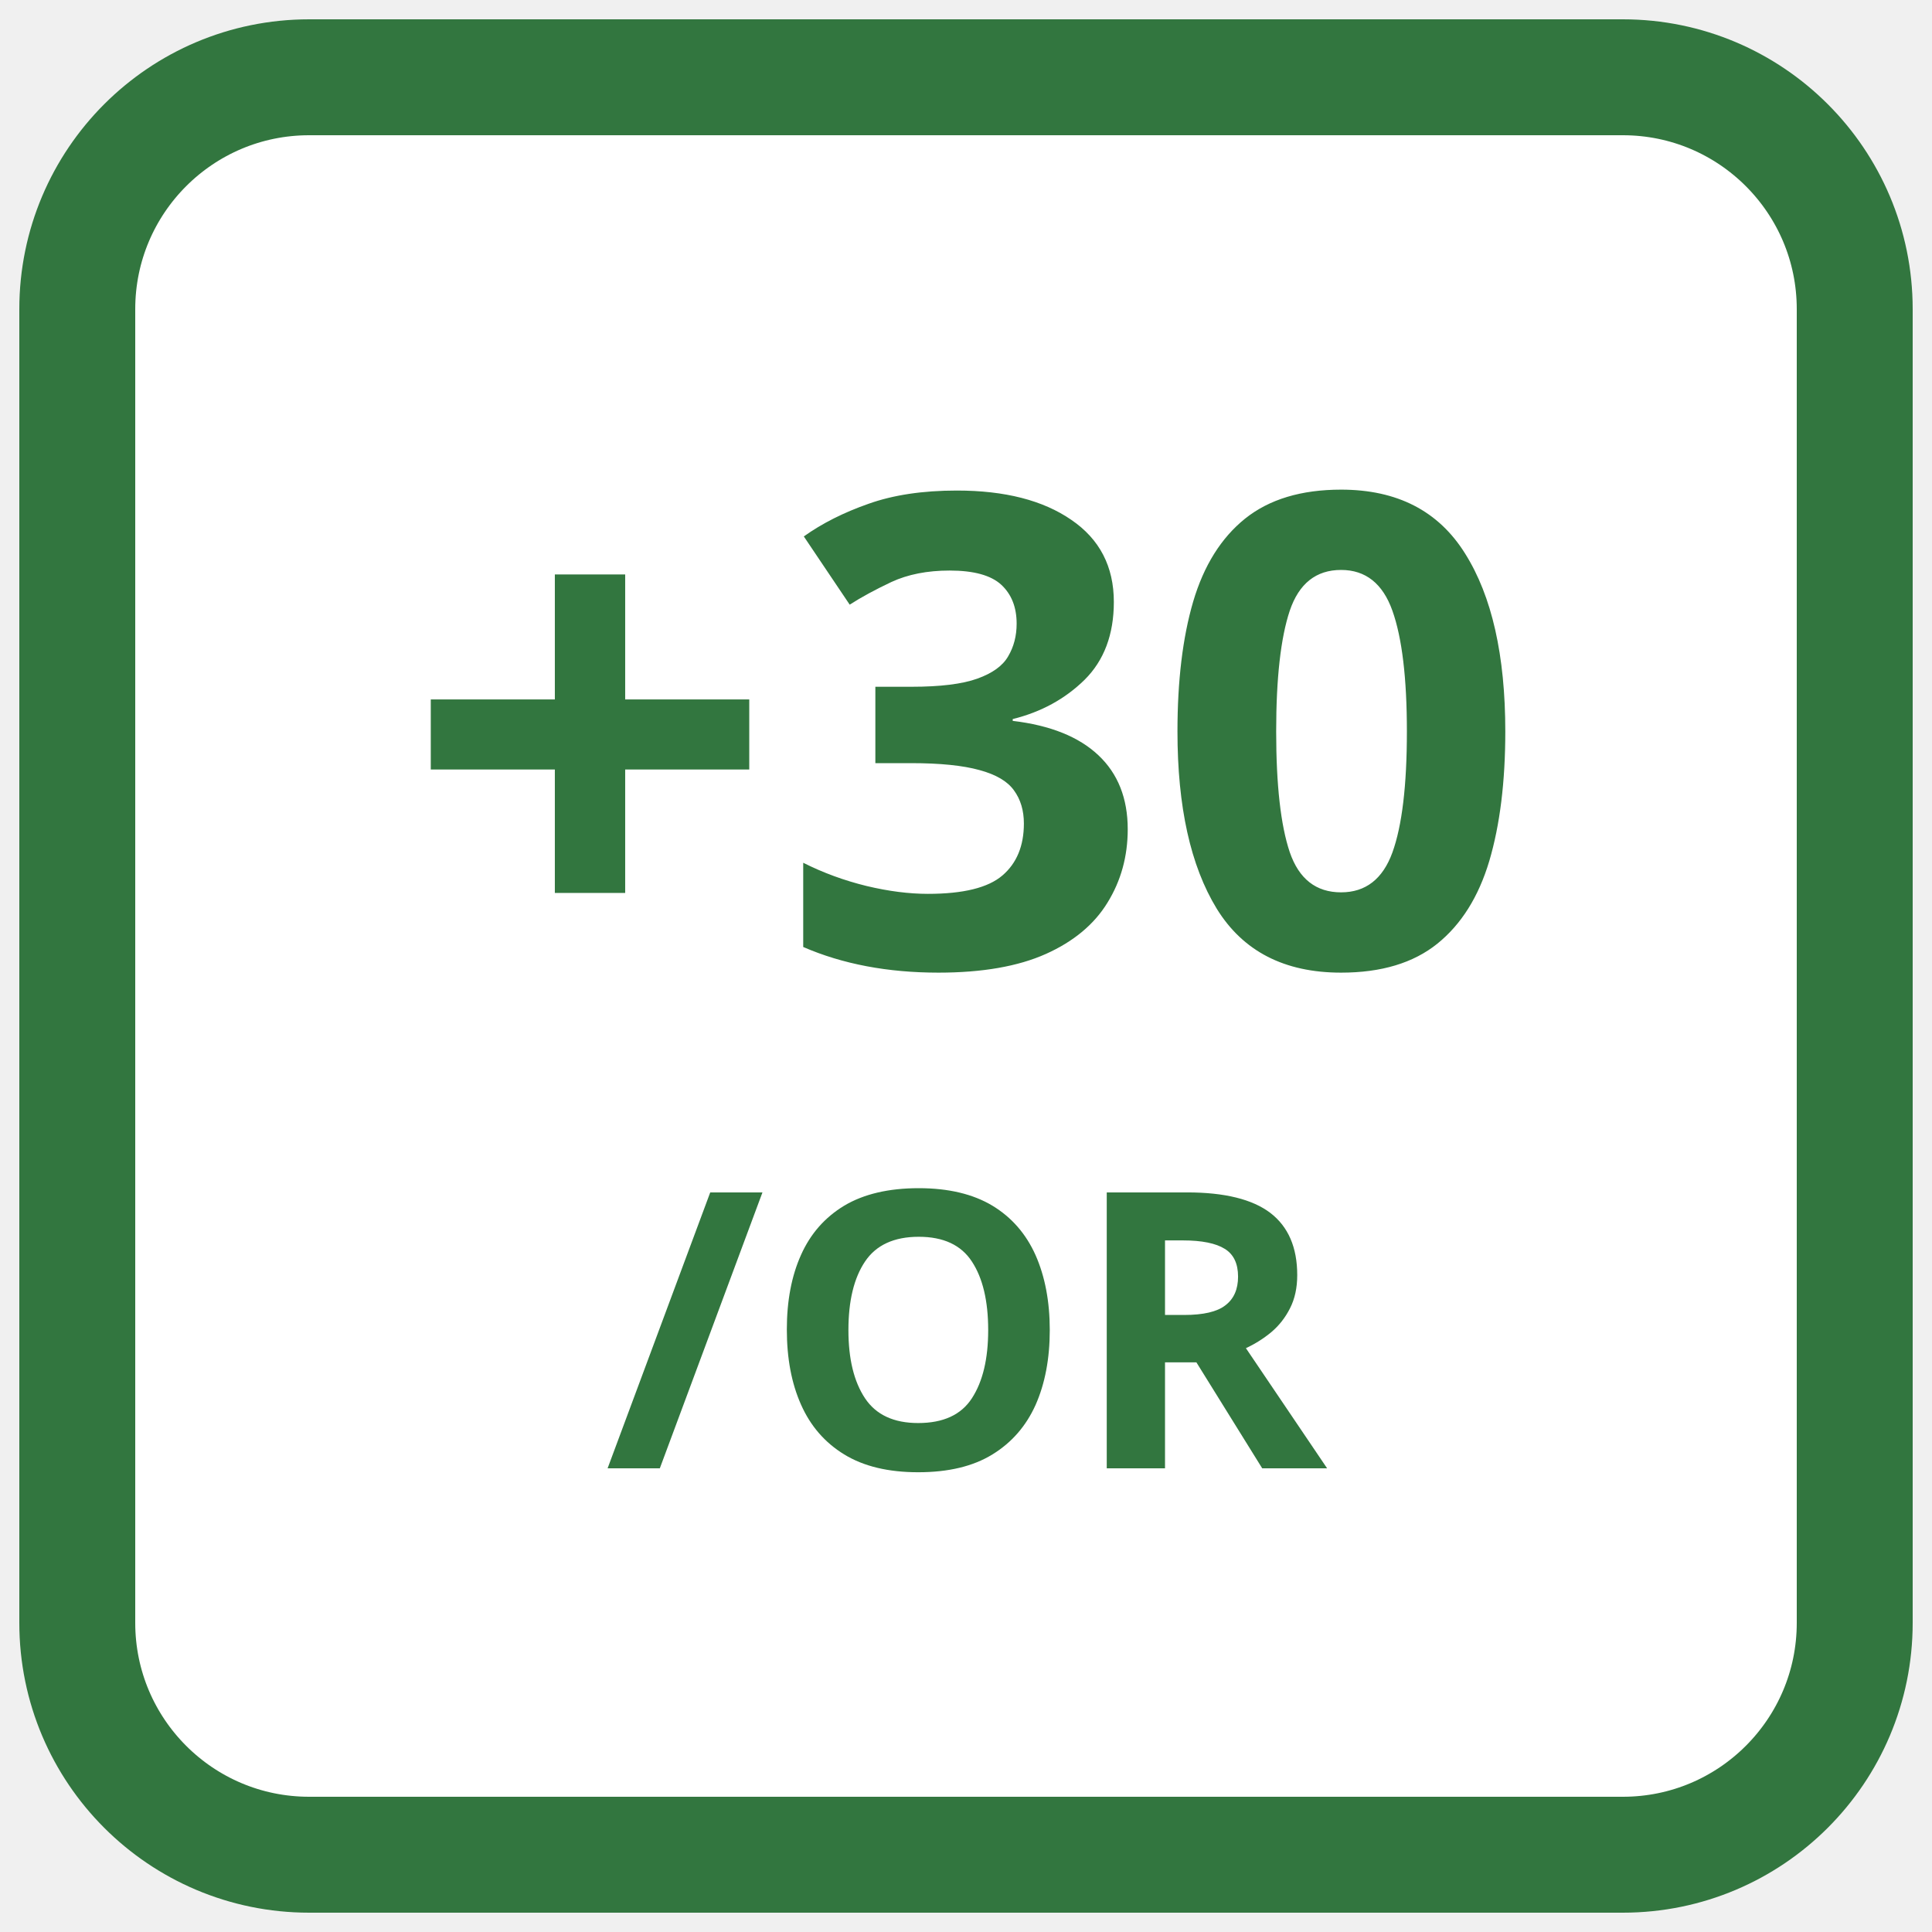
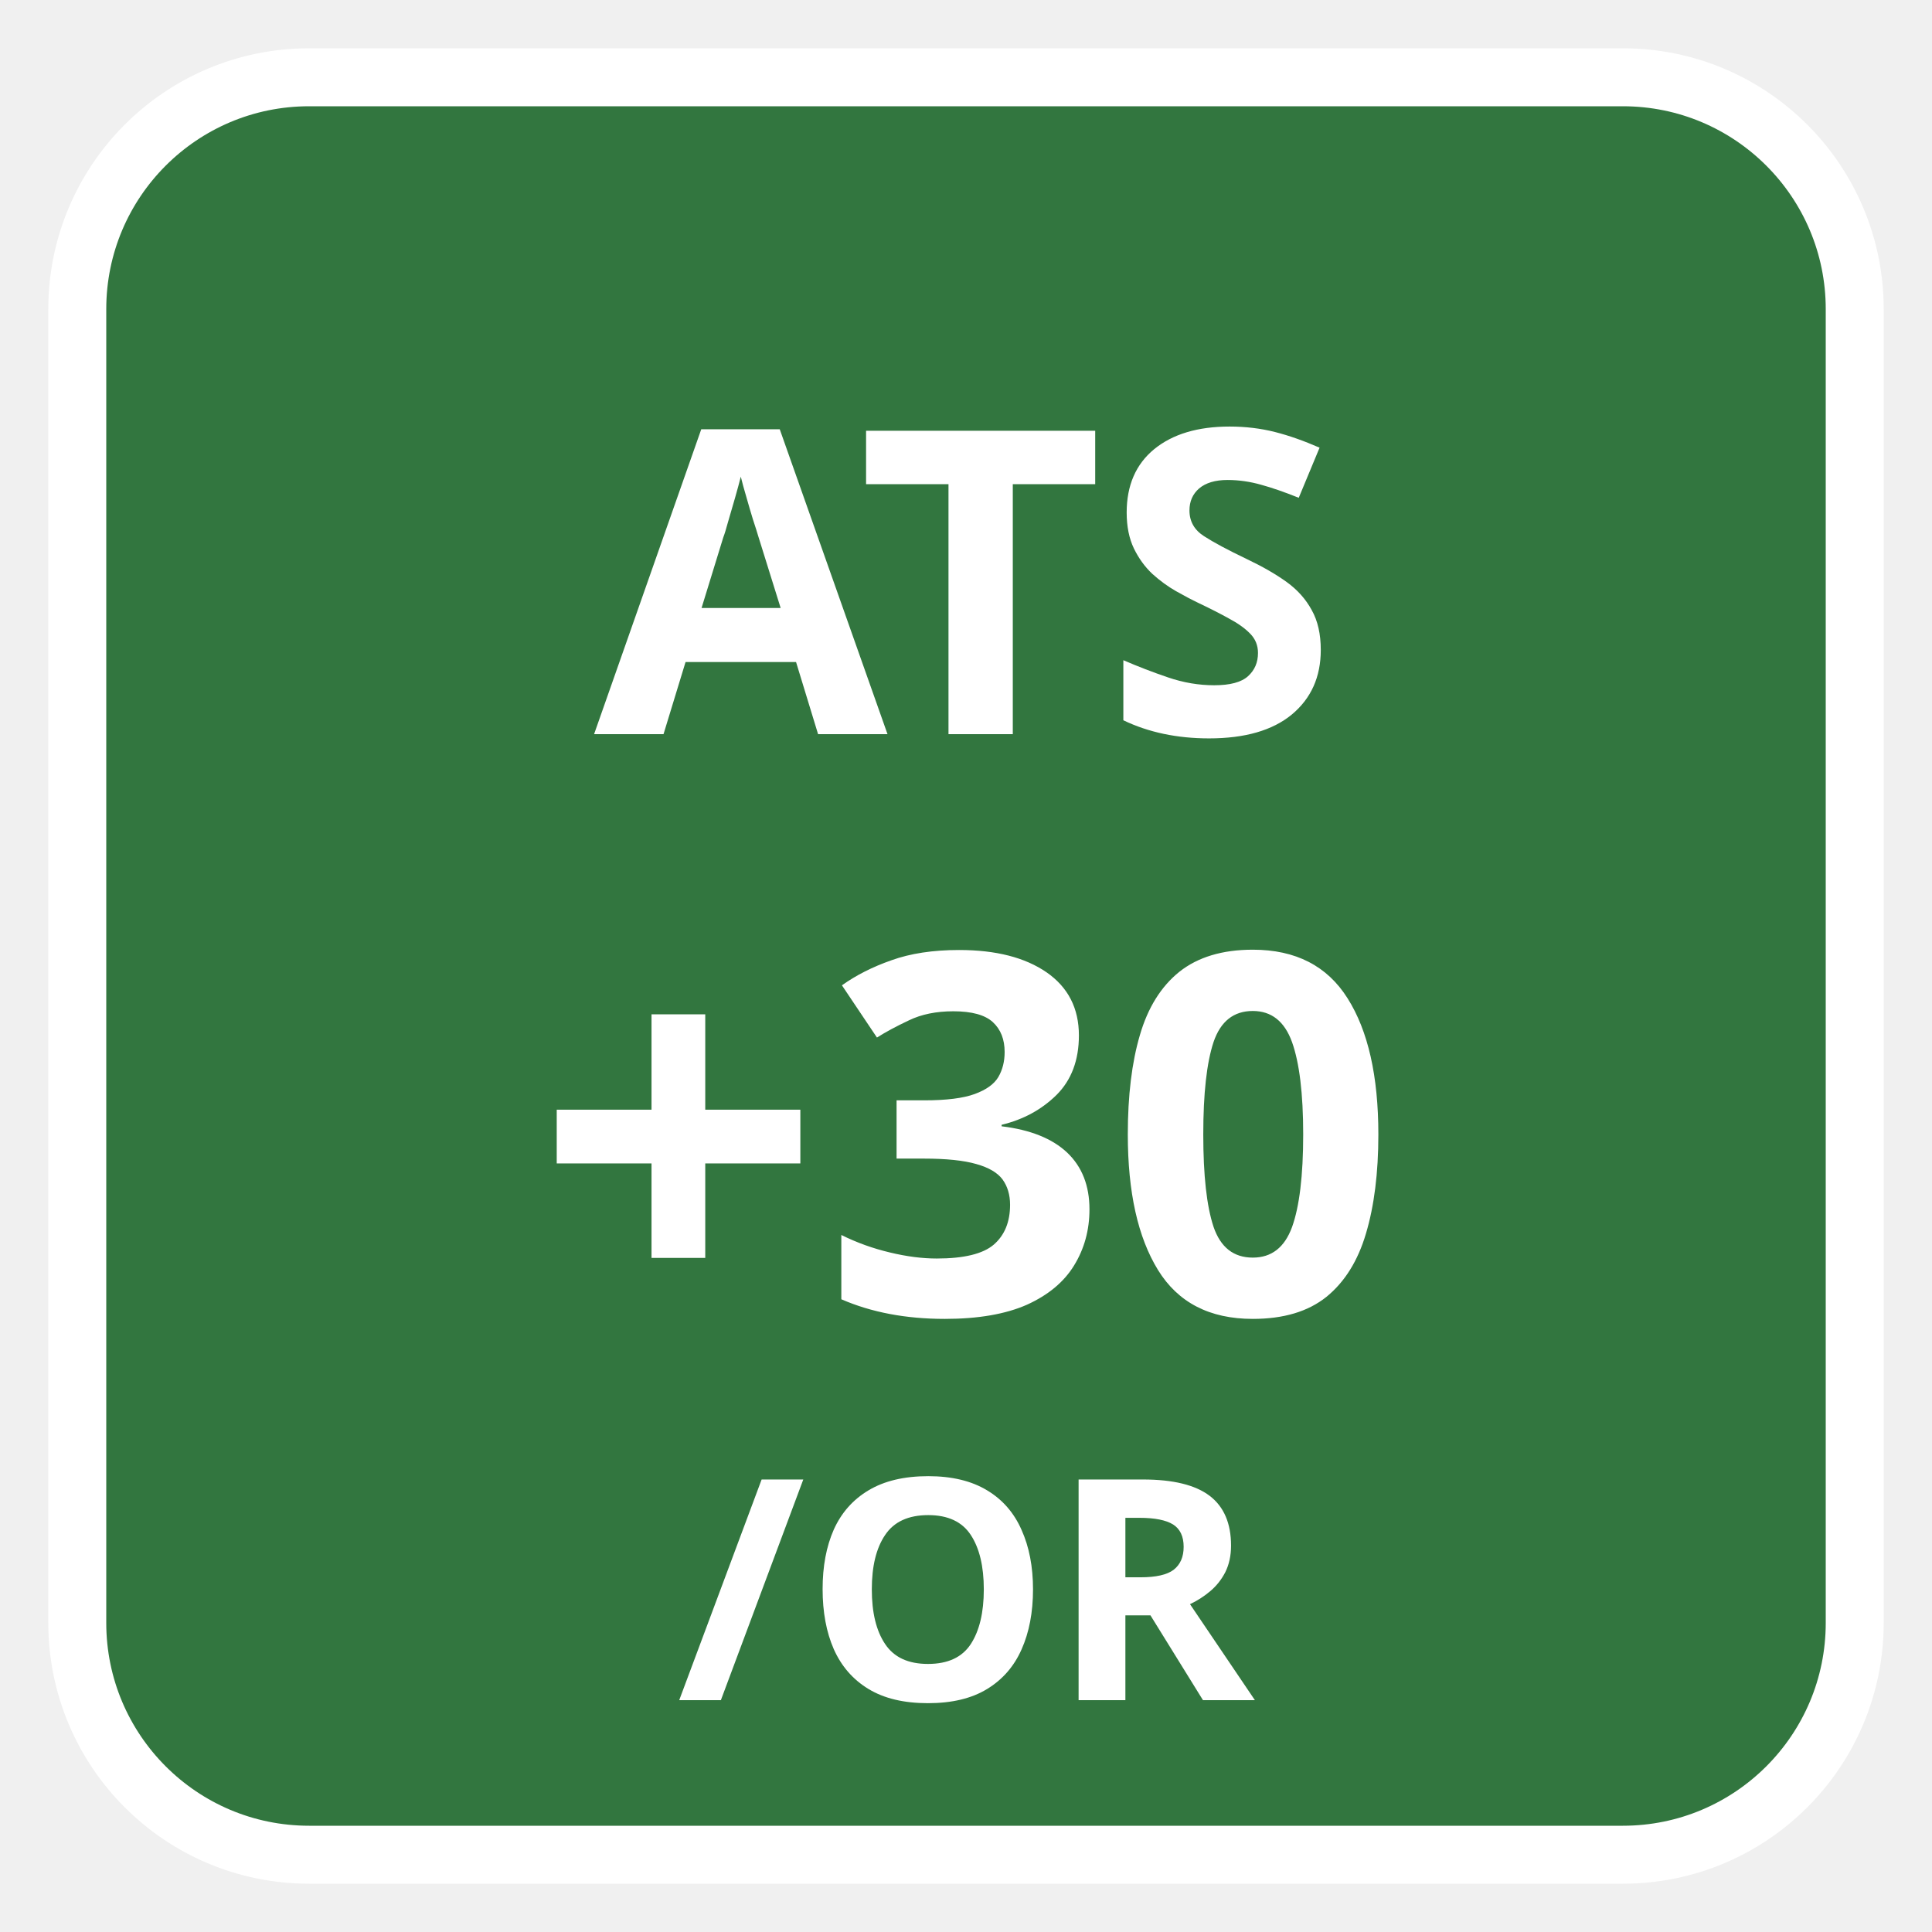
<svg xmlns="http://www.w3.org/2000/svg" viewBox="0 0 100 100">
-   <rect x="4" y="4" width="92" height="92" rx="12" fill="white" stroke="#32763f" stroke-width="6" />
-   <text x="50" y="50" text-anchor="middle" font-family="sans-serif" font-size="34" font-weight="bold" fill="#32763f">+30</text>
-   <text x="50" y="76" text-anchor="middle" font-family="sans-serif" font-size="20" font-weight="bold" fill="#32763f">/OR</text>
+   <rect x="4" y="4" width="92" height="92" rx="12" fill="#32763f" stroke="white" stroke-width="3" />
+   <text x="50" y="38" text-anchor="middle" font-family="sans-serif" font-size="22" font-weight="bold" fill="white">ATS</text>
+   <text x="50" y="68" text-anchor="middle" font-family="sans-serif" font-size="26" font-weight="bold" fill="white">+30</text>
+   <text x="50" y="88" text-anchor="middle" font-family="sans-serif" font-size="16" font-weight="bold" fill="white">/OR</text>
</svg>
